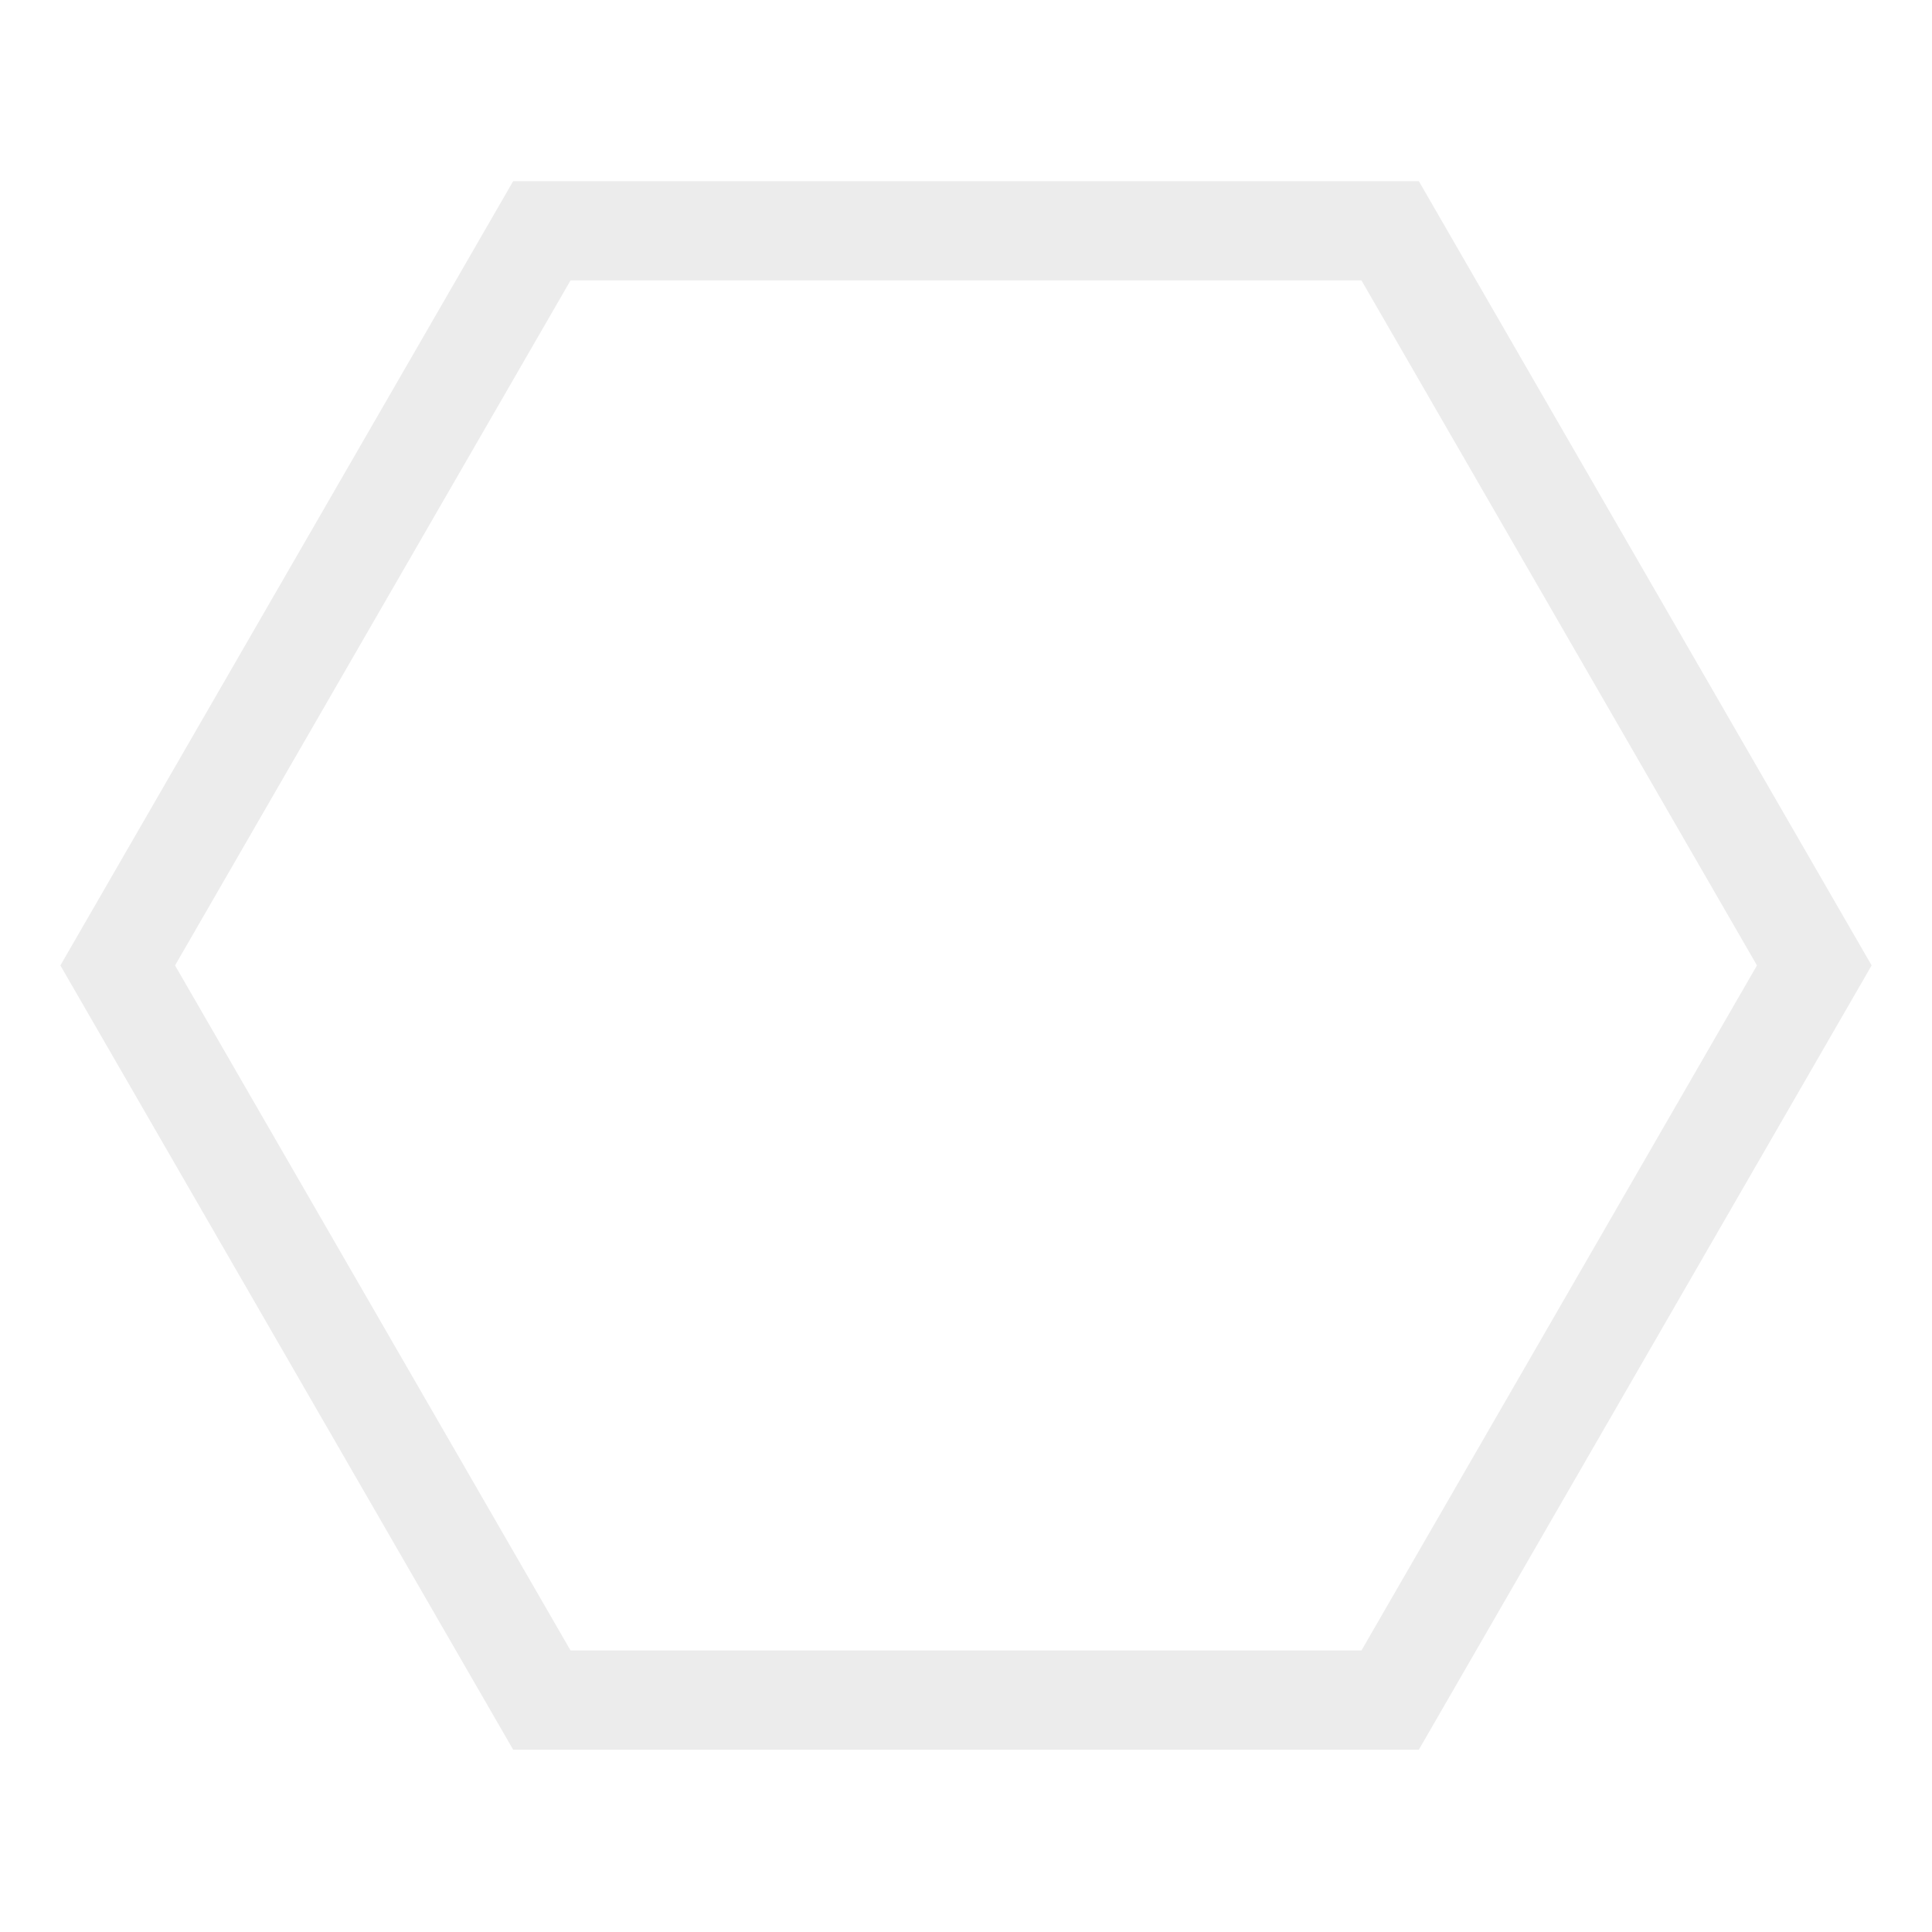
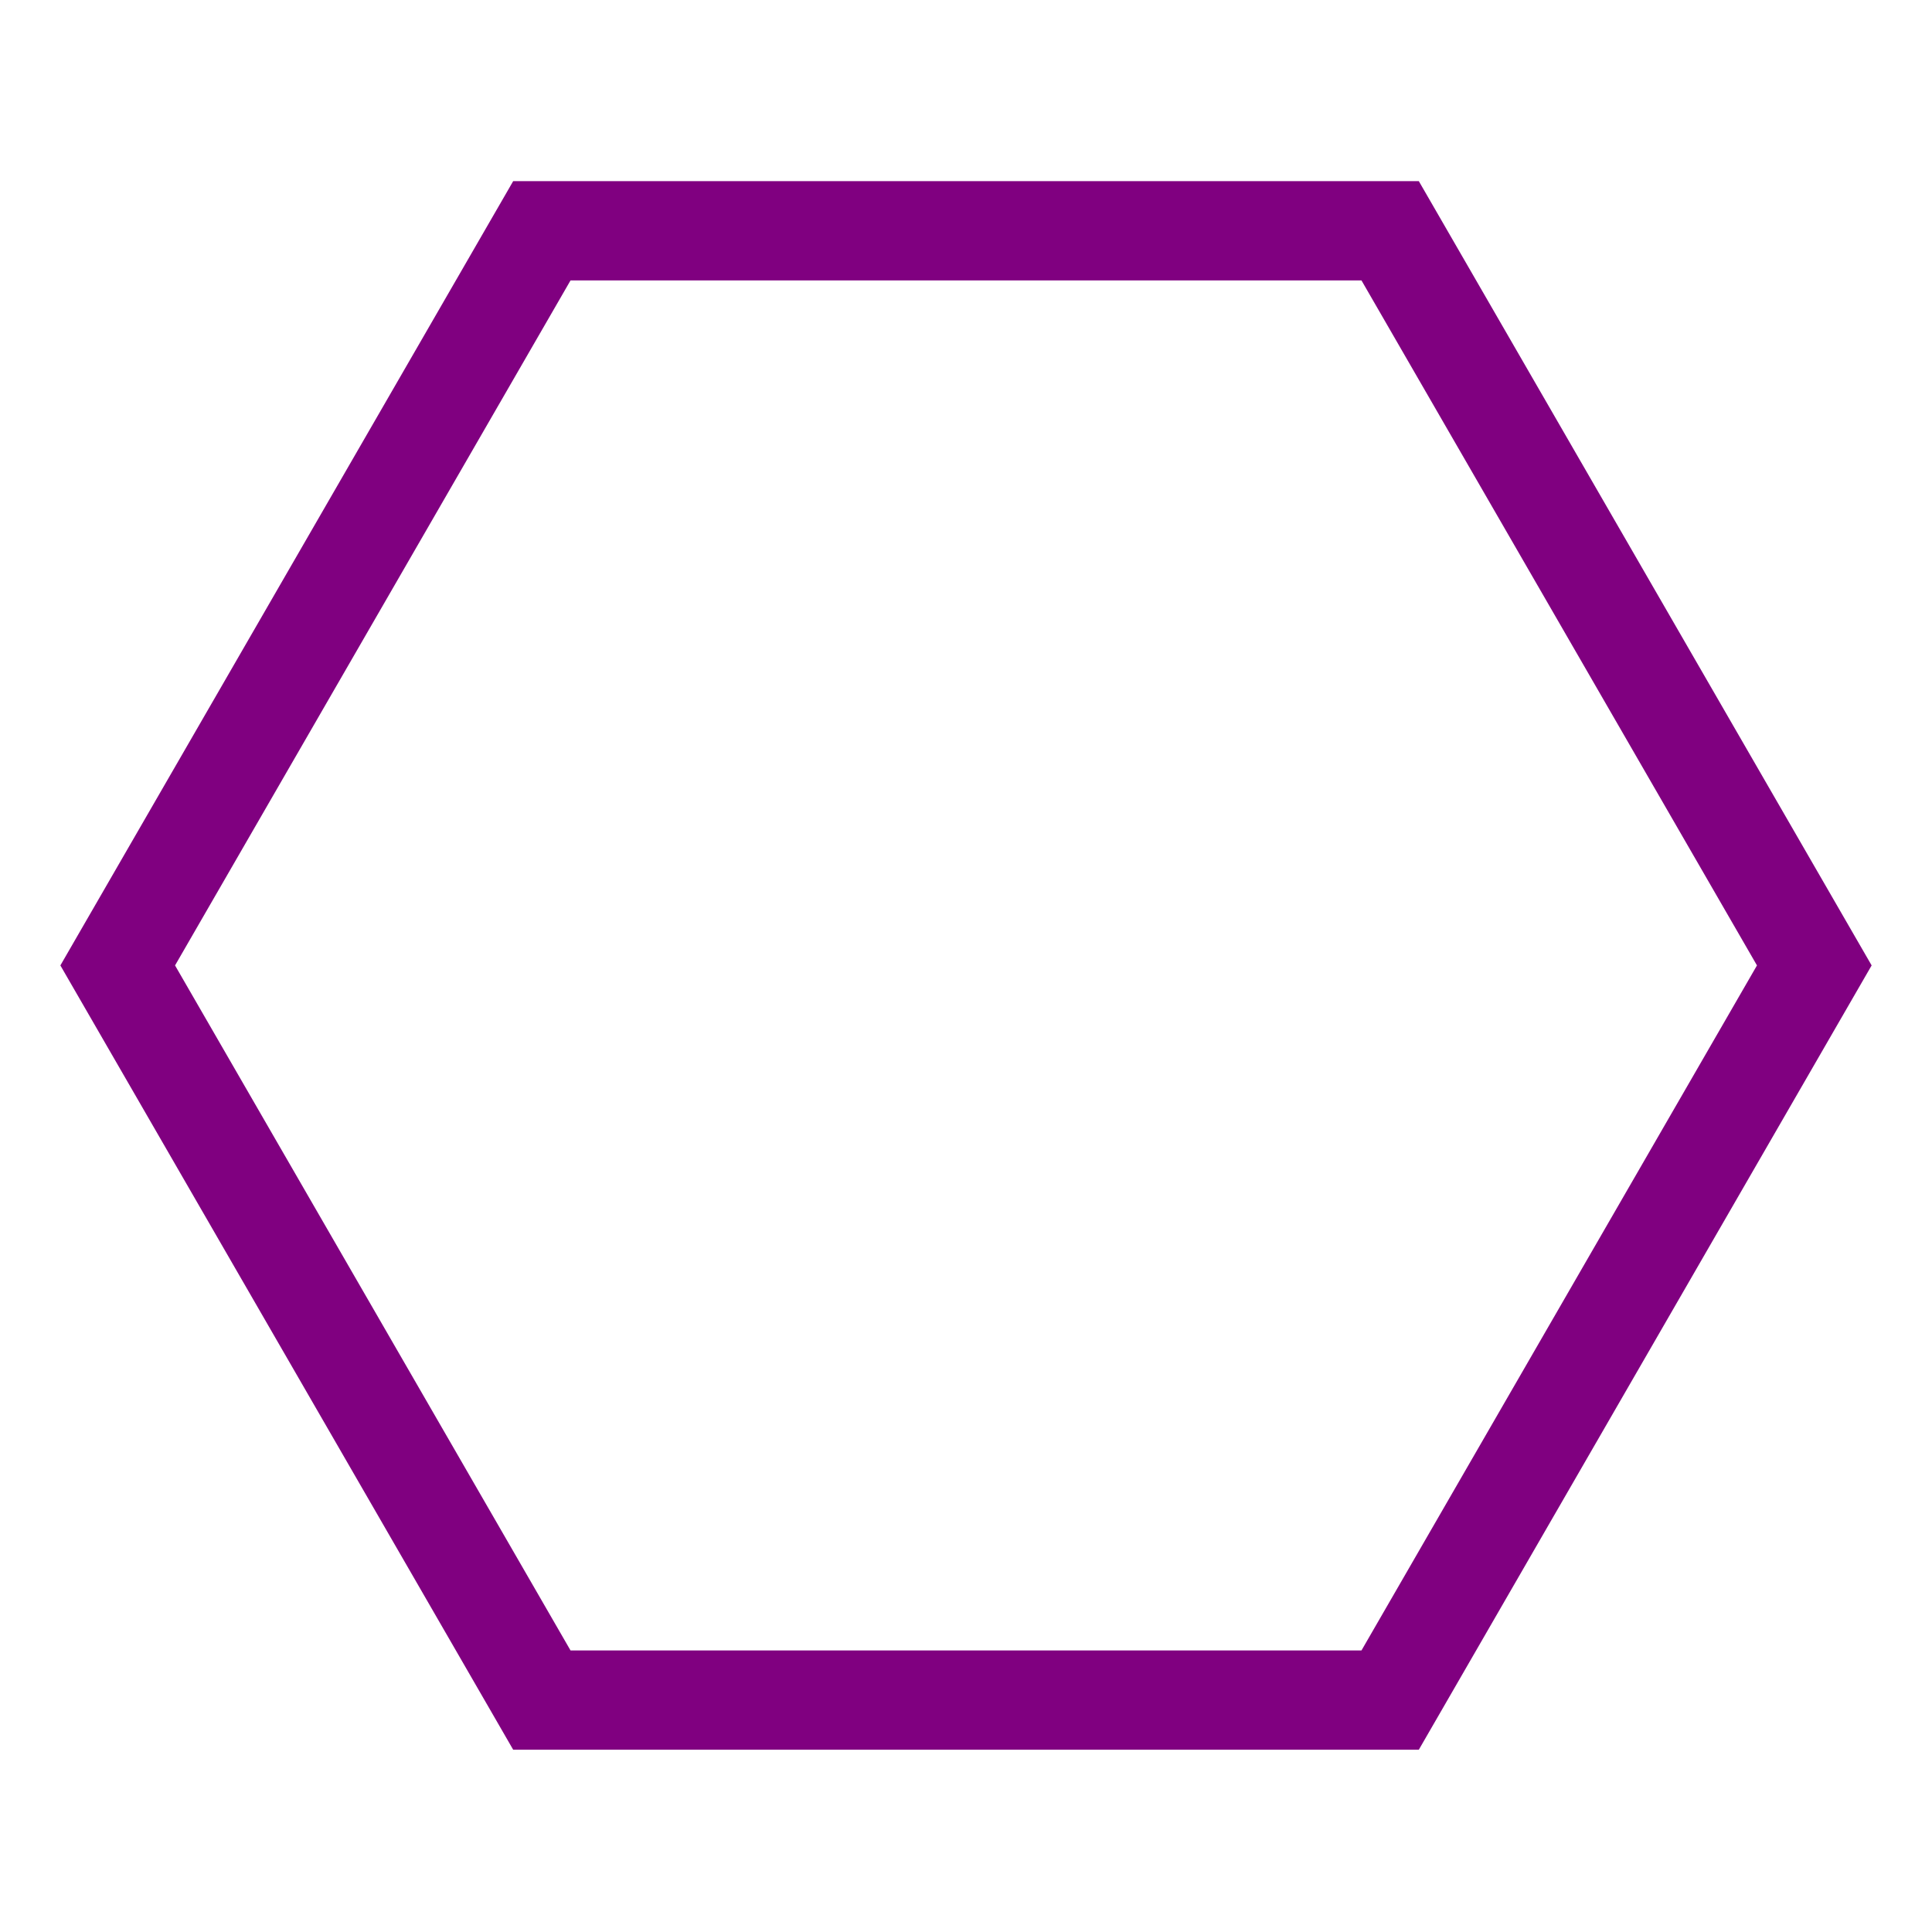
<svg xmlns="http://www.w3.org/2000/svg" width="256" height="256" viewBox="0 0 67.733 67.733" version="1.1" id="svg5">
  <defs id="defs2" />
  <g id="layer1">
-     <path style="fill:none;stroke:#ececec;stroke-width:10;stroke-miterlimit:4;stroke-dasharray:none" id="path1152" d="M 119.767,55.926 77.054,129.908 H -8.372 l -42.713,-73.981 42.713,-73.981 85.426,0 z" transform="matrix(0.3481372,0,0,0.3481372,21.91133,14.37623)" />
+     <path style="fill:none;stroke:#800080;stroke-width:10;stroke-miterlimit:4;stroke-dasharray:none" id="path1152" d="M 119.767,55.926 77.054,129.908 H -8.372 l -42.713,-73.981 42.713,-73.981 85.426,0 z" transform="matrix(0.3481372,0,0,0.3481372,21.91133,14.37623)" />
  </g>
</svg>
